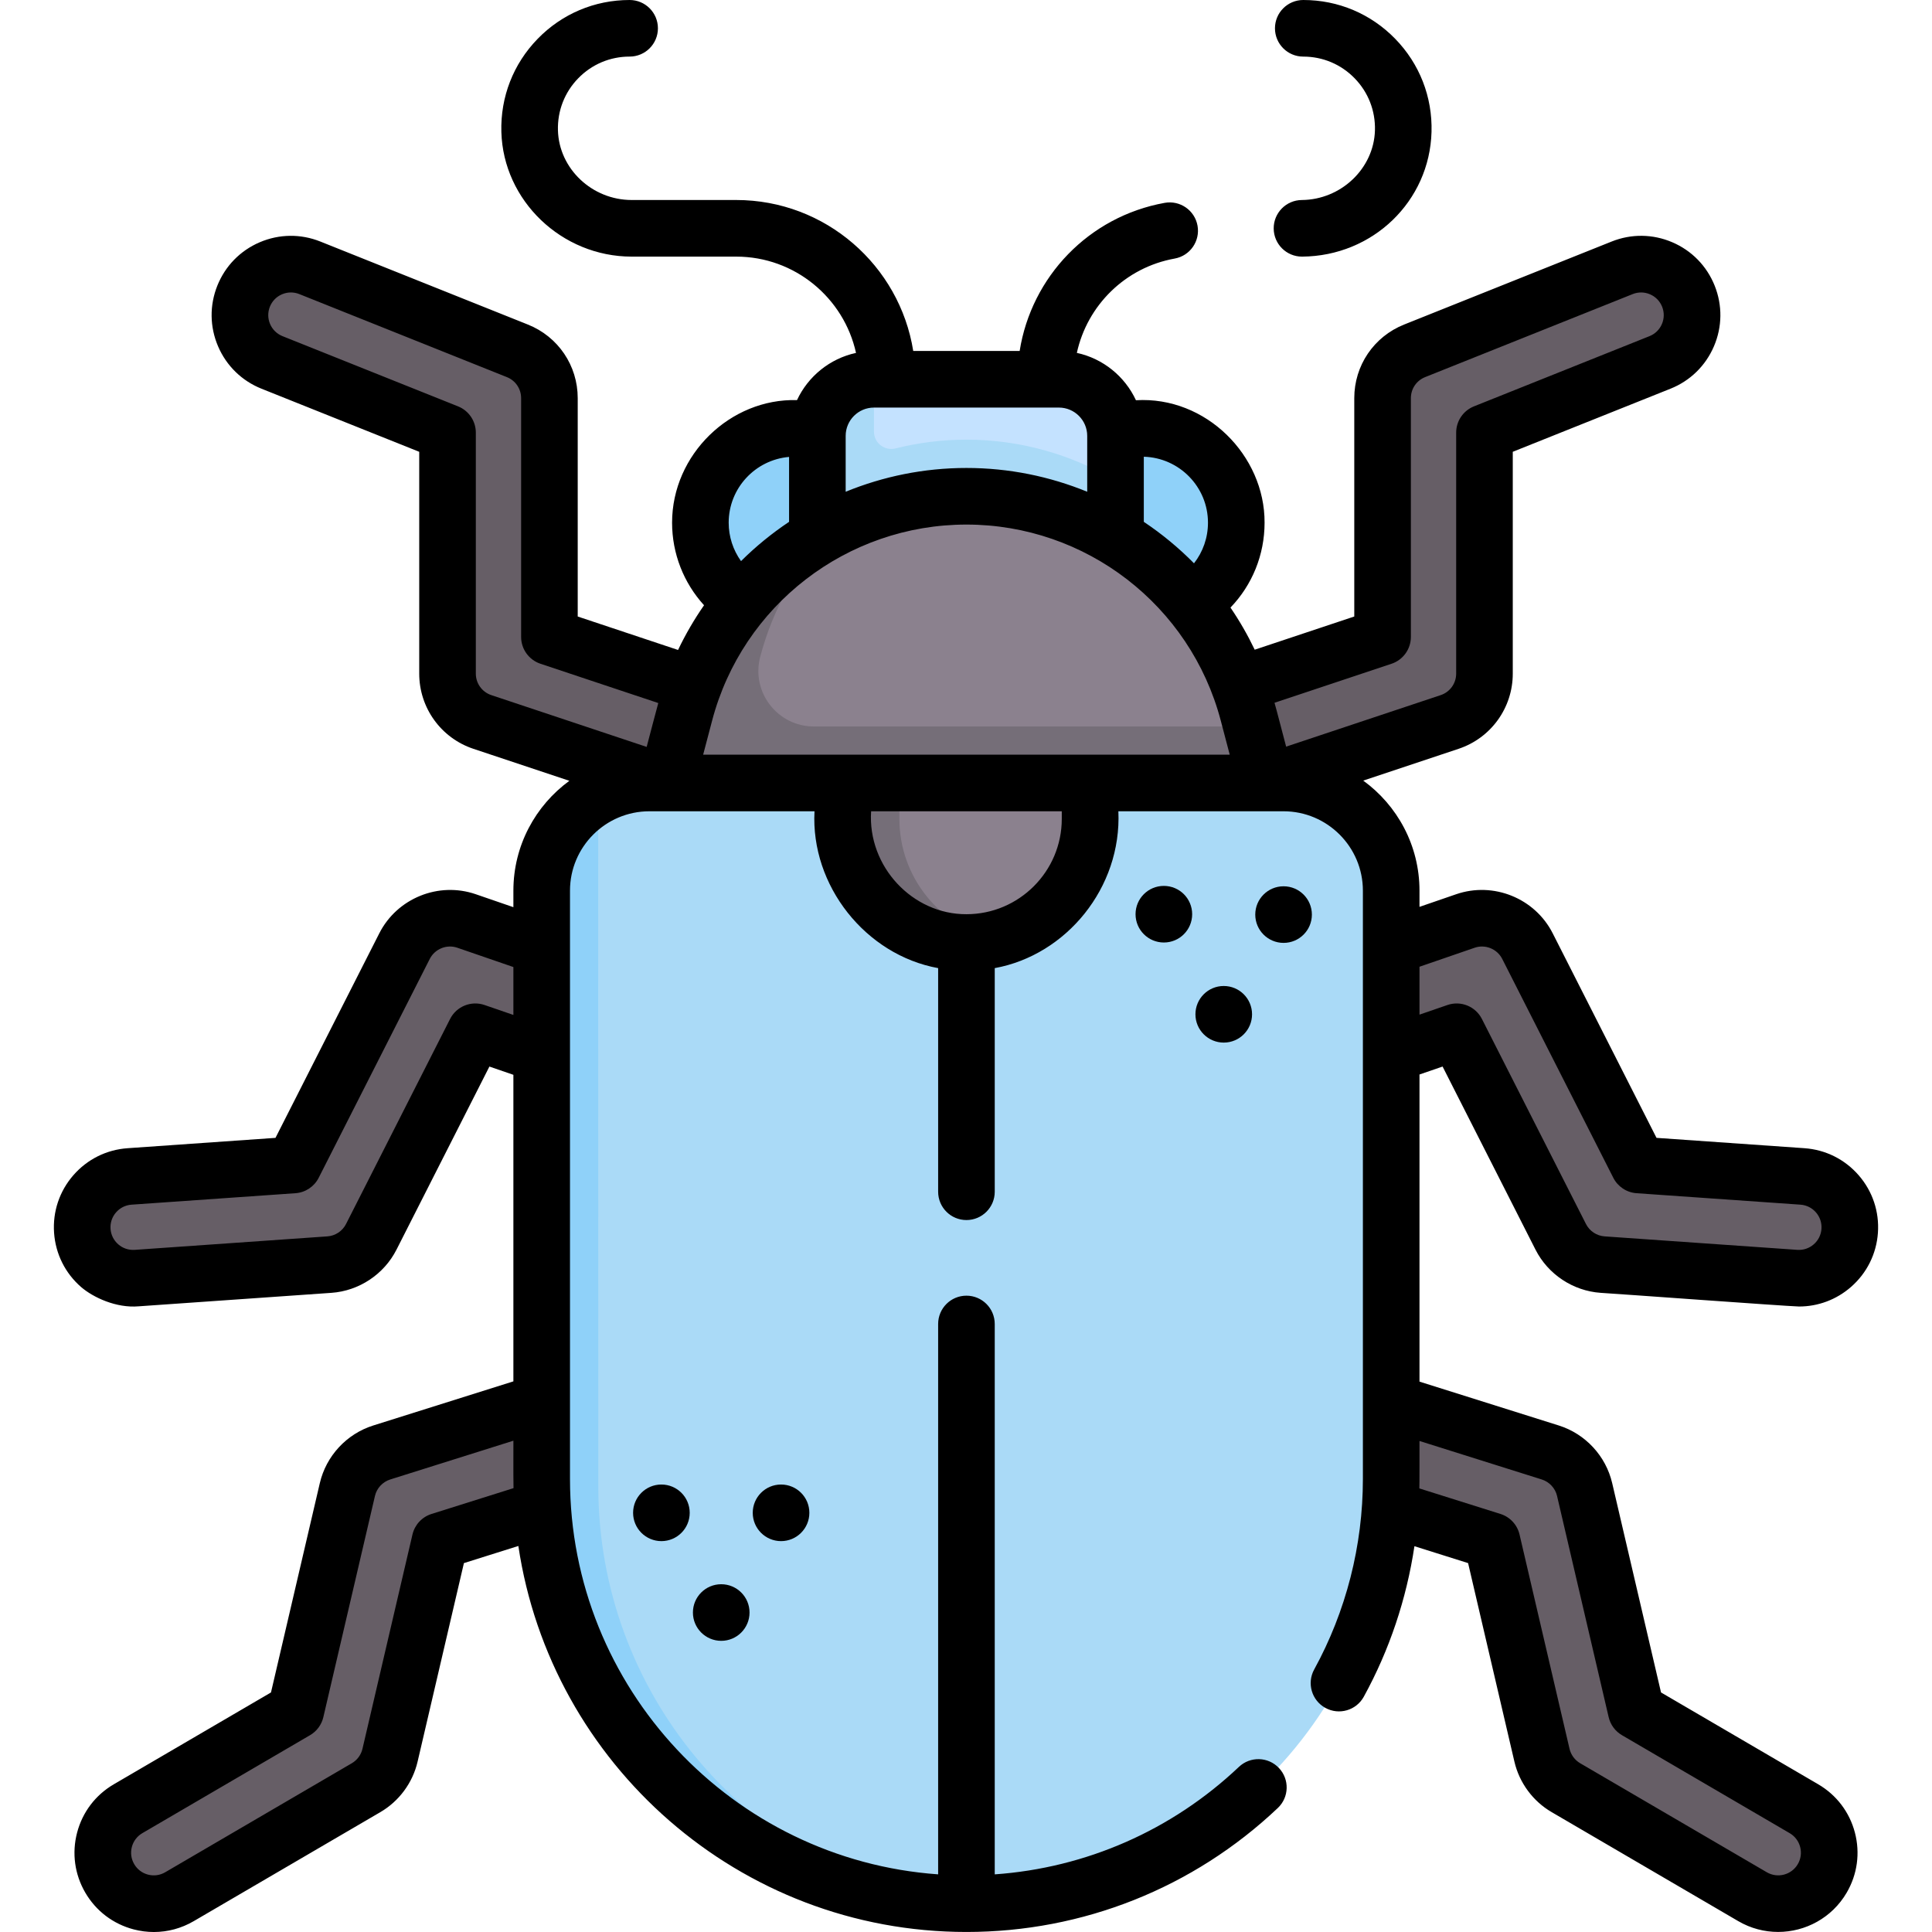
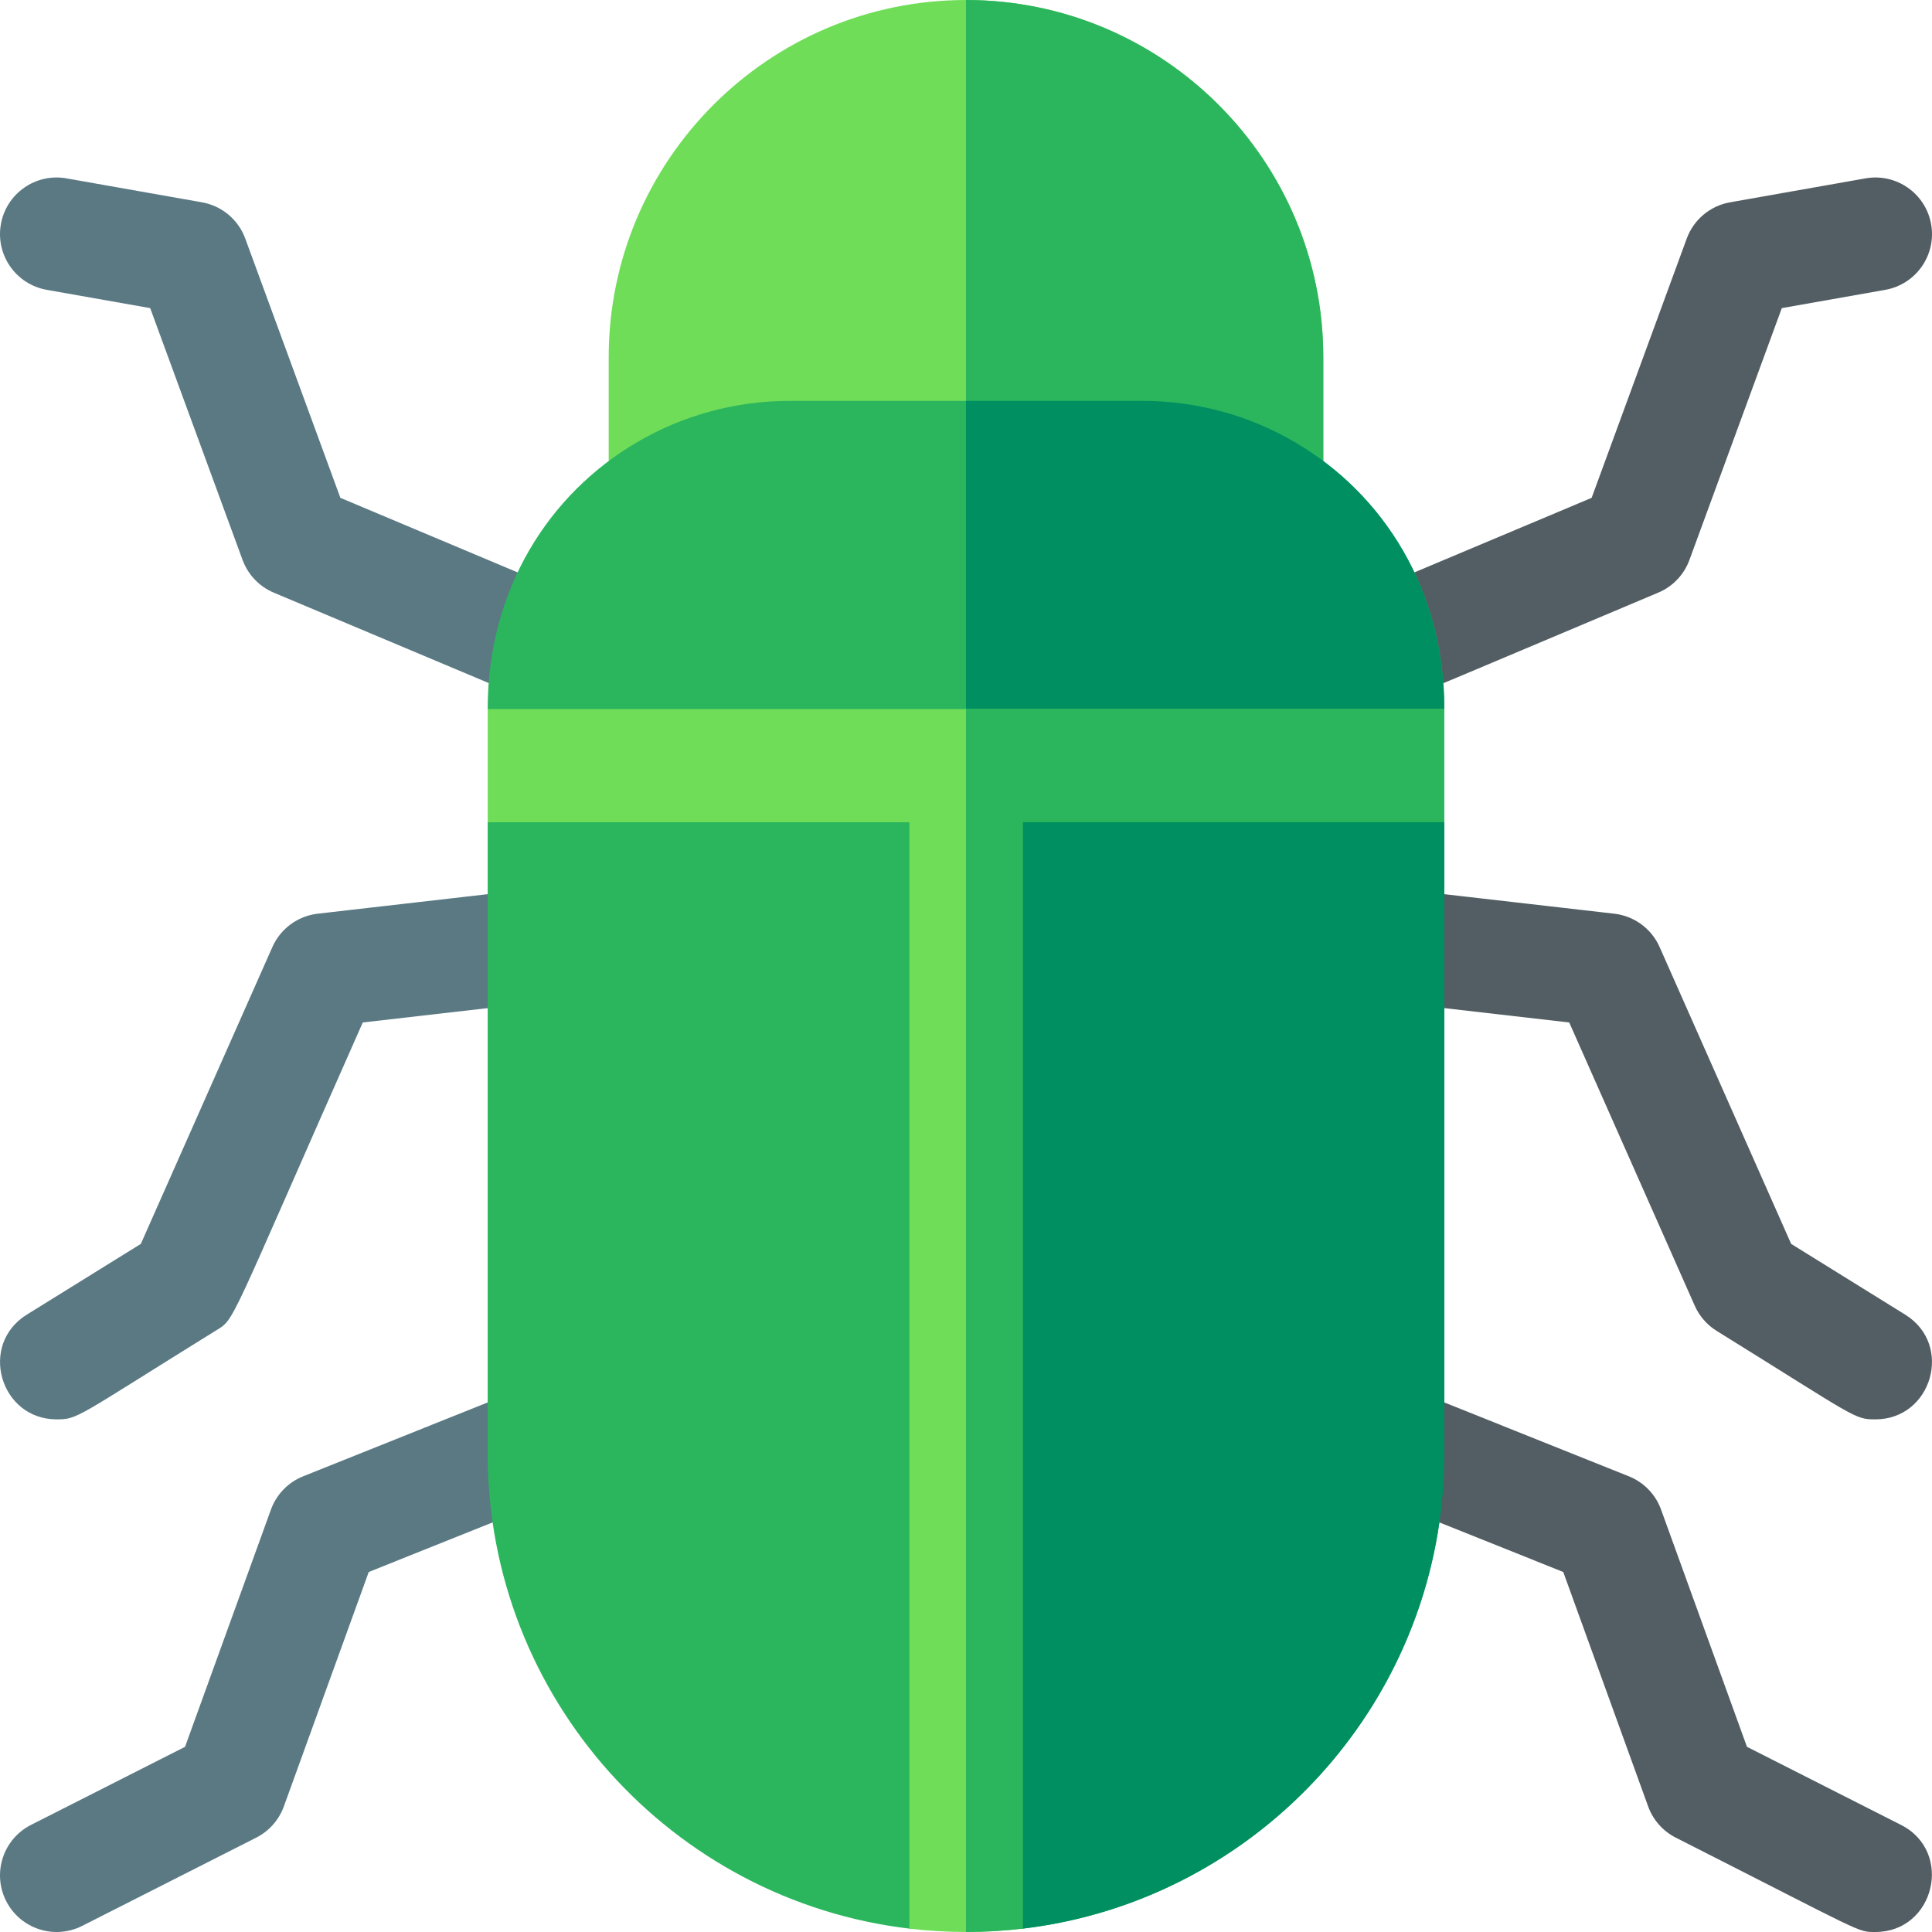
- <svg xmlns="http://www.w3.org/2000/svg" id="Capa_1" enable-background="new 0 0 512.007 512.007" height="512" viewBox="0 0 512.007 512.007" width="512">
+ <svg xmlns="http://www.w3.org/2000/svg" id="Capa_1" enable-background="new 0 0 512 512" height="512" viewBox="0 0 512 512" width="512">
  <g>
    <g>
-       <g>
-         <g>
-           <path d="m191.649 212.605-63.816-21.271c-5.513-1.838-9.232-6.998-9.232-12.809v-61.838c0-1.227-.747-2.33-1.886-2.785l-44.634-17.855c-6.924-2.769-10.291-10.627-7.522-17.551 2.769-6.923 10.627-10.291 17.55-7.521l55.008 22.003c5.126 2.05 8.488 7.015 8.488 12.536v61.116c0 1.291.826 2.438 2.051 2.846l52.532 17.511z" fill="#665e66" />
-         </g>
-         <g>
-           <path d="m21.812 326.182c-.52-7.439 5.089-13.891 12.528-14.411l41.737-2.918c1.052-.074 1.989-.694 2.466-1.635l28.668-56.49c3.05-6.01 10.064-8.85 16.436-6.656l60.774 20.926-8.792 25.533-47.188-16.248c-1.416-.487-2.974.144-3.652 1.479l-26.4 52.018c-2.148 4.233-6.362 7.028-11.098 7.358l-51.068 3.571c-7.439.521-13.891-5.088-14.411-12.527z" fill="#665e66" />
-         </g>
-         <g>
-           <path d="m29.089 497.806c-3.761-6.439-1.591-14.707 4.848-18.469l43.333-25.315c.712-.416 1.221-1.106 1.408-1.909l13.385-57.374c1.084-4.647 4.542-8.377 9.094-9.811l67.688-21.312 8.11 25.758-58.712 18.485c-1.011.318-1.78 1.147-2.021 2.18l-12.861 55.126c-.843 3.612-3.135 6.72-6.338 8.59l-49.466 28.897c-6.438 3.764-14.707 1.593-18.468-4.846z" fill="#665e66" />
-         </g>
-         <g>
-           <path d="m320.358 212.605 63.816-21.271c5.513-1.838 9.232-6.998 9.232-12.809v-61.838c0-1.227.747-2.33 1.886-2.785l44.634-17.854c6.924-2.769 10.291-10.627 7.522-17.551-2.769-6.923-10.627-10.291-17.55-7.521l-55.008 22.002c-5.126 2.05-8.487 7.015-8.487 12.536v61.116c0 1.291-.826 2.438-2.051 2.846l-52.532 17.511z" fill="#665e66" />
-         </g>
-         <g>
-           <path d="m490.195 326.182c.52-7.439-5.089-13.891-12.528-14.411l-41.737-2.918c-1.052-.074-1.989-.694-2.466-1.635l-28.668-56.49c-3.05-6.01-10.064-8.85-16.436-6.656l-60.774 20.926 8.792 25.533 47.188-16.248c1.416-.487 2.974.144 3.652 1.479l26.398 52.018c2.148 4.233 6.362 7.028 11.098 7.358l51.068 3.571c7.441.521 13.893-5.088 14.413-12.527z" fill="#665e66" />
-         </g>
-         <g>
-           <path d="m482.919 497.806c3.761-6.439 1.591-14.707-4.848-18.469l-43.333-25.315c-.712-.416-1.221-1.106-1.408-1.909l-13.385-57.374c-1.084-4.647-4.542-8.377-9.094-9.811l-67.688-21.312-8.11 25.758 58.712 18.485c1.011.318 1.78 1.147 2.021 2.18l12.861 55.126c.843 3.612 3.135 6.72 6.338 8.59l49.466 28.897c6.438 3.764 14.706 1.593 18.468-4.846z" fill="#665e66" />
-         </g>
-       </g>
-       <g fill="#8fd1f9">
-         <circle cx="210.614" cy="138.518" r="25.003" />
-         <circle cx="302.627" cy="138.518" r="25.003" />
-       </g>
-       <g>
-         <path d="m280.624 100.513h-49.008c-8.285 0-12.399 13.521-12.399 21.806l1.191 5.532 75.218-.458v-11.878c0-8.285-6.717-15.002-15.002-15.002z" fill="#c4e2ff" />
-         <path d="m256.12 116.517c-6.439 0-12.726.803-18.758 2.317-2.914.731-5.747-1.425-5.747-4.429l.001-13.892c-8.285.001-15.001 6.717-15.001 15.002v12.535 25.471h79.011v-16-10.127c-11.655-6.949-25.214-10.877-39.506-10.877z" fill="#aadaf7" />
-       </g>
-       <g>
-         <path d="m256.12 131.517c-12.765 0-24.942 3.138-35.703 8.757 0 0-24.333 15.151-33.95 48.792l-4.858 18.462h149.022l1.053-15-.911-3.462c-8.925-33.912-39.586-57.549-74.653-57.549z" fill="#8b818e" />
-         <path d="m215.699 192.528c-9.649 0-16.688-9.13-14.232-18.462 3.431-13.036 10.079-24.551 18.95-33.792-18.802 9.818-33.274 27.223-38.95 48.792l-4.858 18.462 2.948 3h153.105l2.969-3-3.947-15z" fill="#756e78" />
-       </g>
-       <g>
-         <path d="m256.12 501.213-7.509 3.035c-58.67-3.86-102.246-57.345-102.246-116.992l.191-148.218c0-10.836 3.072-23.277 11.967-28.11 4.044-2.197 8.645-3.428 13.57-3.428h51.262l31.649 6 33.882-6h51.262c15.761 0 28.537 12.777 28.537 28.537v155.899c0 59.647-46.393 108.454-105.063 112.314z" fill="#aadaf7" />
-         <path d="m158.556 393.936-.033-183.008c-8.931 4.822-14.967 14.248-14.967 25.11v155.899c0 59.638 46.398 108.438 105.055 112.312-51.372-10.436-90.055-55.86-90.055-110.313z" fill="#8fd1f9" />
-       </g>
-       <g>
-         <path d="m255.03 248.374c-18.096 0-29.686-20.13-29.686-38.225l13.011-2.649h50.53v9.512c0 15.514-10.784 28.505-25.264 31.897-2.409.565-8.591-.535-8.591-.535z" fill="#8b818e" />
-         <path d="m238.355 217.012v-9.512h-15v9.512c0 18.096 14.669 32.765 32.765 32.765 2.582 0 5.091-.303 7.501-.868-14.479-3.392-25.266-16.383-25.266-31.897z" fill="#756e78" />
-       </g>
+       <path d="m367.762 185.94c-16.28 0-20.869-22.501-5.822-28.83l59.859-25.177 25.206-68.714c1.84-5.017 6.21-8.676 11.472-9.605l35.911-6.346c8.16-1.443 15.94 4.003 17.381 12.161 1.442 8.158-4.003 15.94-12.161 17.381l-27.411 4.844-24.482 66.741c-1.434 3.91-4.429 7.047-8.267 8.661-71.522 30.082-67.529 28.884-71.686 28.884z" fill="#525e63" />
    </g>
    <g>
-       <path d="m382.305 282.65 24.625 48.524c3.323 6.548 9.938 10.934 17.263 11.445 3.91.217 48.341 3.486 52.564 3.624 5.059 0 9.893-1.802 13.747-5.153 4.234-3.681 6.781-8.789 7.172-14.385.392-5.597-1.42-11.011-5.101-15.244-3.681-4.234-8.789-6.781-14.385-7.172l-39.192-2.741-27.513-54.214c-4.718-9.297-15.709-13.746-25.566-10.354l-9.735 3.352v-4.297c0-11.982-5.883-22.61-14.907-29.166l25.269-8.423c8.589-2.863 14.36-10.87 14.36-19.925v-58.791l41.806-16.722c5.209-2.084 9.295-6.071 11.504-11.228 2.21-5.156 2.279-10.864.196-16.072-2.084-5.209-6.07-9.295-11.227-11.504-5.157-2.212-10.864-2.281-16.072-.196l-55.007 22.003c-8.021 3.207-13.204 10.861-13.204 19.5v57.873l-26.387 8.795c-1.868-3.906-4.014-7.637-6.421-11.164 5.751-5.973 9.036-13.956 9.036-22.5.077-17.77-15.507-33.558-34.089-32.448-2.931-6.311-8.7-11.043-15.661-12.547 2.756-12.598 12.817-22.633 25.932-24.998 4.076-.735 6.785-4.636 6.05-8.712s-4.633-6.784-8.712-6.05c-20.11 3.626-35.305 19.579-38.426 39.249h-28.204c-3.607-22.643-23.266-40.005-46.908-40.005h-27.703c-10.5 0-19.268-8.283-19.547-18.465-.142-5.185 1.767-10.082 5.374-13.79 3.61-3.71 8.447-5.753 13.622-5.753 4.142 0 7.5-3.357 7.5-7.5s-3.358-7.496-7.5-7.496c-9.259 0-17.915 3.655-24.373 10.293-6.456 6.635-9.872 15.394-9.617 24.66.499 18.227 15.995 33.055 34.542 33.055h27.703c15.525 0 28.534 10.942 31.741 25.517-6.943 1.503-12.7 6.218-15.636 12.508-17.676-.496-33.112 14.443-33.107 32.486 0 8.198 3.078 15.961 8.47 21.879-2.595 3.73-4.902 7.689-6.888 11.852l-26.589-8.863v-57.873c0-8.639-5.182-16.293-13.202-19.5l-55.007-22.003c-5.209-2.084-10.917-2.013-16.073.196s-9.143 6.295-11.227 11.503c-2.083 5.209-2.014 10.917.196 16.073 2.209 5.156 6.295 9.144 11.504 11.228l41.806 16.722v58.791c0 9.055 5.771 17.062 14.36 19.925l25.427 8.476c-8.982 6.56-14.833 17.164-14.833 29.113v4.377l-9.968-3.432c-9.856-3.398-20.848 1.057-25.566 10.352l-27.513 54.215-39.191 2.741c-5.597.391-10.706 2.938-14.386 7.172-3.681 4.233-5.492 9.647-5.101 15.244.392 5.596 2.938 10.704 7.172 14.385 3.196 2.744 9.296 5.618 15.244 5.101l51.067-3.571c7.325-.512 13.94-4.897 17.263-11.445l24.625-48.524 6.354 2.188v81.24l-37.152 11.698c-7.046 2.219-12.466 8.066-14.144 15.26l-12.945 55.488-41.661 24.337c-4.844 2.83-8.296 7.376-9.72 12.803-1.424 5.426-.65 11.082 2.179 15.926s7.376 8.296 12.802 9.72c1.777.467 3.578.697 5.368.697 3.675 0 7.301-.974 10.558-2.877l49.464-28.896c4.961-2.896 8.556-7.768 9.861-13.363l12.278-52.628 14.429-4.543c8.611 57.807 58.58 102.297 118.748 102.297 30.833 0 60.139-11.668 82.521-32.854 3.009-2.848 3.139-7.595.292-10.603-2.85-3.01-7.597-3.139-10.603-.292-17.761 16.812-40.506 26.773-64.71 28.483v-145.862c0-4.143-3.358-7.5-7.5-7.5s-7.5 3.357-7.5 7.5v145.857c-54.446-3.859-97.564-49.382-97.564-104.793v-155.899c0-11.6 9.438-21.037 21.038-21.037h43.762c-1.059 19.695 13.538 38.069 32.765 41.566v59.264c0 4.143 3.358 7.5 7.5 7.5s7.5-3.357 7.5-7.5v-59.264c18.955-3.454 33.663-21.297 32.765-41.566h43.762c11.6 0 21.037 9.438 21.037 21.037v155.899c0 17.66-4.463 35.121-12.906 50.495-1.994 3.631-.668 8.19 2.963 10.184 3.63 1.997 8.19.668 10.184-2.963 6.794-12.368 11.323-25.916 13.417-39.886l14.222 4.477 12.277 52.628c1.306 5.597 4.9 10.468 9.859 13.361l49.466 28.897c3.322 1.941 6.963 2.864 10.559 2.863 7.226 0 14.269-3.727 18.169-10.403 2.83-4.844 3.604-10.5 2.18-15.926-1.424-5.427-4.876-9.973-9.72-12.802l-41.661-24.338-12.945-55.488c-1.678-7.193-7.099-13.041-14.146-15.26l-36.918-11.624v-81.394zm8.498-31.485c2.812-.972 5.957.301 7.306 2.958l29.438 58.006c1.194 2.352 3.534 3.903 6.165 4.087l43.434 3.037c1.599.112 3.059.84 4.11 2.05s1.569 2.757 1.458 4.357c-.112 1.599-.84 3.059-2.05 4.11s-2.759 1.571-4.356 1.458l-51.067-3.571c-2.094-.146-3.984-1.4-4.934-3.271l-27.58-54.347c-1.695-3.338-5.589-4.915-9.131-3.698l-7.411 2.552v-12.694zm-204.458-51.165 2.375-9.025c8.05-30.592 35.766-51.957 67.4-51.957 31.633 0 59.349 21.366 67.4 51.958l2.375 9.024s-116.755 0-139.55 0zm182.429-24.093c3.062-1.021 5.128-3.887 5.128-7.115v-63.278c0-2.469 1.48-4.656 3.773-5.572l55.009-22.003c1.486-.597 3.119-.576 4.592.056 1.474.631 2.613 1.799 3.208 3.288.596 1.488.576 3.119-.056 4.593s-1.799 2.613-3.287 3.208l-46.521 18.607c-2.848 1.14-4.715 3.897-4.715 6.964v63.869c0 2.588-1.649 4.876-4.104 5.694l-40.956 13.652c-.379-1.38-2.719-10.455-3.08-11.626zm-48.644-37.388c0 3.985-1.333 7.74-3.702 10.767-4.053-4.108-8.51-7.791-13.302-10.992v-17.254c9.419.267 17.004 7.996 17.004 17.479zm-88.513-30.506h49.007c4.137 0 7.502 3.365 7.502 7.502v14.805c-9.946-4.069-20.769-6.302-32.006-6.302s-22.06 2.233-32.005 6.302v-14.804c-.001-4.138 3.365-7.503 7.502-7.503zm-38.506 30.506c0-9.145 7.053-16.663 16.004-17.428v17.203c-4.566 3.05-8.835 6.532-12.733 10.409-2.098-2.931-3.271-6.475-3.271-10.184zm-67.01 40.004v-63.869c0-3.066-1.867-5.824-4.715-6.964l-46.52-18.607c-1.488-.595-2.656-1.734-3.288-3.208-.631-1.474-.651-3.105-.056-4.594.596-1.488 1.735-2.656 3.208-3.287s3.104-.652 4.593-.056l55.009 22.003c2.292.916 3.772 3.104 3.772 5.572v63.278c0 3.229 2.066 6.094 5.128 7.115l31.222 10.408c-.043.045-2.862 10.814-3.079 11.626l-41.172-13.724c-2.452-.817-4.102-3.105-4.102-5.693zm2.31 87.818c-3.542-1.219-7.436.359-9.13 3.697l-27.581 54.348c-.95 1.871-2.84 3.125-4.934 3.271l-51.066 3.572c-1.603.104-3.146-.406-4.356-1.458s-1.938-2.512-2.05-4.111c-.112-1.6.405-3.146 1.457-4.356s2.512-1.938 4.111-2.05l43.433-3.037c2.631-.184 4.972-1.735 6.165-4.087l29.437-58.007c1.349-2.656 4.491-3.928 7.306-2.957l14.852 5.114v12.694zm-14.052 134.88c-2.529.796-4.449 2.867-5.051 5.449l-13.25 56.794c-.373 1.598-1.399 2.989-2.817 3.817l-49.466 28.897c-1.384.809-3.001 1.028-4.55.623-1.551-.407-2.85-1.394-3.659-2.778s-1.03-3-.623-4.552c.407-1.55 1.394-2.85 2.778-3.658l44.448-25.966c1.779-1.039 3.053-2.765 3.521-4.771l13.679-58.632c.479-2.056 2.029-3.727 4.042-4.36l32.647-10.279c.021 5.43-.045 7.317.031 12.573zm167.026-184.208c0 13.931-11.334 25.265-25.265 25.265-14.221.071-26.219-12.57-25.265-27.277h50.53zm127.212 175.07c2.015.635 3.563 2.306 4.043 4.361l13.679 58.632c.468 2.007 1.741 3.732 3.521 4.771l44.448 25.967c1.385.808 2.371 2.107 2.778 3.658.406 1.55.186 3.166-.623 4.551-1.67 2.857-5.354 3.825-8.21 2.155l-49.469-28.899c-1.416-.826-2.442-2.218-2.815-3.816l-13.249-56.793c-.603-2.582-2.522-4.653-5.052-5.45l-21.504-6.77c.048-.084.042-11.785.04-12.572z" />
-       <path d="m344.988 53.007c-4.143.032-7.474 3.417-7.441 7.559.032 4.122 3.384 7.441 7.499 7.441h.06c18.712-.146 33.764-14.665 34.268-33.053.255-9.268-3.161-18.025-9.616-24.661-6.459-6.638-15.116-10.293-24.375-10.293-4.143 0-7.5 3.357-7.5 7.5s3.357 7.5 7.5 7.5c5.175 0 10.013 2.043 13.622 5.753 3.607 3.708 5.517 8.605 5.374 13.79-.277 10.1-8.976 18.383-19.391 18.464z" />
-       <path d="m175.274 393.42c-4.142 0-7.495 3.357-7.495 7.5s3.363 7.5 7.505 7.5 7.5-3.357 7.5-7.5-3.358-7.5-7.5-7.5z" />
-       <path d="m206.982 393.42c-4.142 0-7.495 3.357-7.495 7.5s3.363 7.5 7.505 7.5 7.5-3.357 7.5-7.5-3.358-7.5-7.5-7.5z" />
-       <path d="m191.128 419.844c-4.142 0-7.495 3.357-7.495 7.5s3.363 7.5 7.505 7.5 7.5-3.357 7.5-7.5-3.358-7.5-7.5-7.5z" />
-       <path d="m340.167 234.879h-.01c-4.142 0-7.495 3.357-7.495 7.5s3.363 7.5 7.505 7.5c4.143 0 7.5-3.357 7.5-7.5s-3.358-7.5-7.5-7.5z" />
-       <path d="m308.431 234.777c-4.142 0-7.495 3.357-7.495 7.5s3.363 7.5 7.505 7.5c4.143 0 7.5-3.357 7.5-7.5s-3.357-7.5-7.5-7.5z" />
-       <path d="m324.302 261.303c-4.142 0-7.495 3.357-7.495 7.5s3.363 7.5 7.505 7.5c4.143 0 7.5-3.357 7.5-7.5s-3.357-7.5-7.5-7.5z" />
+       <path d="m496.984 376.146c-5.651 0-4.98-.448-42.052-23.448-2.561-1.589-4.585-3.913-5.806-6.669l-33.265-75.064-49.816-5.722c-8.23-.945-14.136-8.383-13.19-16.613s8.384-14.138 16.613-13.19l58.341 6.701c5.282.606 9.848 3.964 12.002 8.825l34.867 78.68 30.227 18.753c12.84 7.965 7.062 27.747-7.921 27.747z" fill="#525e63" />
    </g>
+     <g>
+       <path d="m496.986 511.999c-4.85 0-2.676.451-52.887-25.003-3.404-1.726-6.022-4.684-7.322-8.272l-22.495-62.129-52.1-20.857c-7.691-3.079-11.43-11.809-8.351-19.5s11.807-11.429 19.5-8.351l58.341 23.355c3.97 1.589 7.073 4.798 8.529 8.819l22.761 62.864 40.818 20.692c14.029 7.112 8.91 28.382-6.794 28.382z" fill="#525e63" />
+     </g>
+     <g>
+       <path d="m138.429 184.763-65.877-27.708c-3.838-1.614-6.833-4.751-8.267-8.661l-24.481-66.74-27.411-4.844c-8.158-1.441-13.603-9.223-12.161-17.381 1.441-8.157 9.223-13.605 17.381-12.161l35.911 6.346c5.262.93 9.632 4.588 11.472 9.605l25.206 68.714 59.858 25.177c7.636 3.212 11.223 12.006 8.011 19.642-3.212 7.637-12.009 11.223-19.642 8.011z" fill="#5a7983" />
+     </g>
+     <g>
+       <path d="m15.017 376.146c-14.988.001-20.759-19.784-7.922-27.748l30.227-18.753 34.867-78.68c2.154-4.861 6.72-8.218 12.002-8.825l58.341-6.701c8.229-.95 15.668 4.96 16.613 13.19s-4.96 15.668-13.19 16.613l-49.816 5.722c-36.367 82.064-33.686 78.393-39.071 81.733-37.08 23.006-36.395 23.449-42.051 23.449z" fill="#5a7983" />
+     </g>
+     <g>
+       <path d="m1.624 503.778c-3.746-7.389-.792-16.415 6.597-20.161l40.818-20.692 22.761-62.864c1.456-4.021 4.559-7.23 8.529-8.819l58.341-23.355c7.692-3.078 16.421.661 19.5 8.351 3.079 7.691-.66 16.421-8.351 19.5l-52.101 20.857-22.495 62.129c-1.299 3.589-3.917 6.547-7.322 8.272l-46.117 23.378c-7.379 3.743-16.409.803-20.16-6.596z" fill="#5a7983" />
+     </g>
+     <g>
+       <path d="m350.689 94.689v35.5c0 11.577-12.647 18.819-22.62 12.92-7.62-4.49-16.37-6.87-25.3-6.87h-93.539c-8.93 0-17.68 2.38-25.3 6.87-10.02 5.917-22.62-1.382-22.62-12.92v-35.5c.001-52.209 42.481-94.689 94.69-94.689 52.21 0 94.689 42.48 94.689 94.689z" fill="#70dd59" />
+     </g>
+     <path d="m350.689 94.689v35.5c0 11.577-12.647 18.819-22.62 12.92-7.62-4.49-16.37-6.87-25.3-6.87h-46.769v-136.239c52.21 0 94.689 42.48 94.689 94.689z" fill="#2bb65e" />
+     <g>
+       <path d="m382.759 187.909-13.151 15.483 13.151 14.517v19.058l-16.948 13.352 16.948 16.845v104.498l-11.742 9.094s11.297 16.748 10.437 22.698c-8.151 56.42-53.591 100.931-110.454 107.652-4.92.59-9.93-12.318-15-12.318s-10.08 12.908-15 12.318c-62.859-7.43-111.759-61.04-111.759-125.869v-167.329l16.167-14.289-16.167-15.711c0-31.781 16.28-57.012 39.46-70.649 12.23-7.21 26.25-11.02 40.53-11.02h93.539c14.28 0 28.3 3.81 40.54 11.03 23.52 13.834 39.449 39.246 39.449 70.64z" fill="#2bb65e" />
+     </g>
+     <path d="m382.759 187.909-12.205 15.456 12.205 14.544v167.329c0 64.825-48.903 118.434-111.758 125.877-4.92.583-9.926-12.326-15.001-12.326v-392.55h46.77c14.28 0 28.3 3.81 40.54 11.03 23.324 13.719 39.449 39.032 39.449 70.64z" fill="#008f61" />
+     <g>
+       <path d="m382.759 187.909v30h-111.759v293.198c-4.92.59-9.93.89-15 .89s-10.08-.3-15-.89v-293.199h-111.758v-30h253.517z" fill="#70dd59" />
+     </g>
+     <path d="m382.759 187.909v30h-111.759v293.198c-4.92.59-9.93.89-15 .89v-324.088z" fill="#2bb65e" />
  </g>
</svg>
